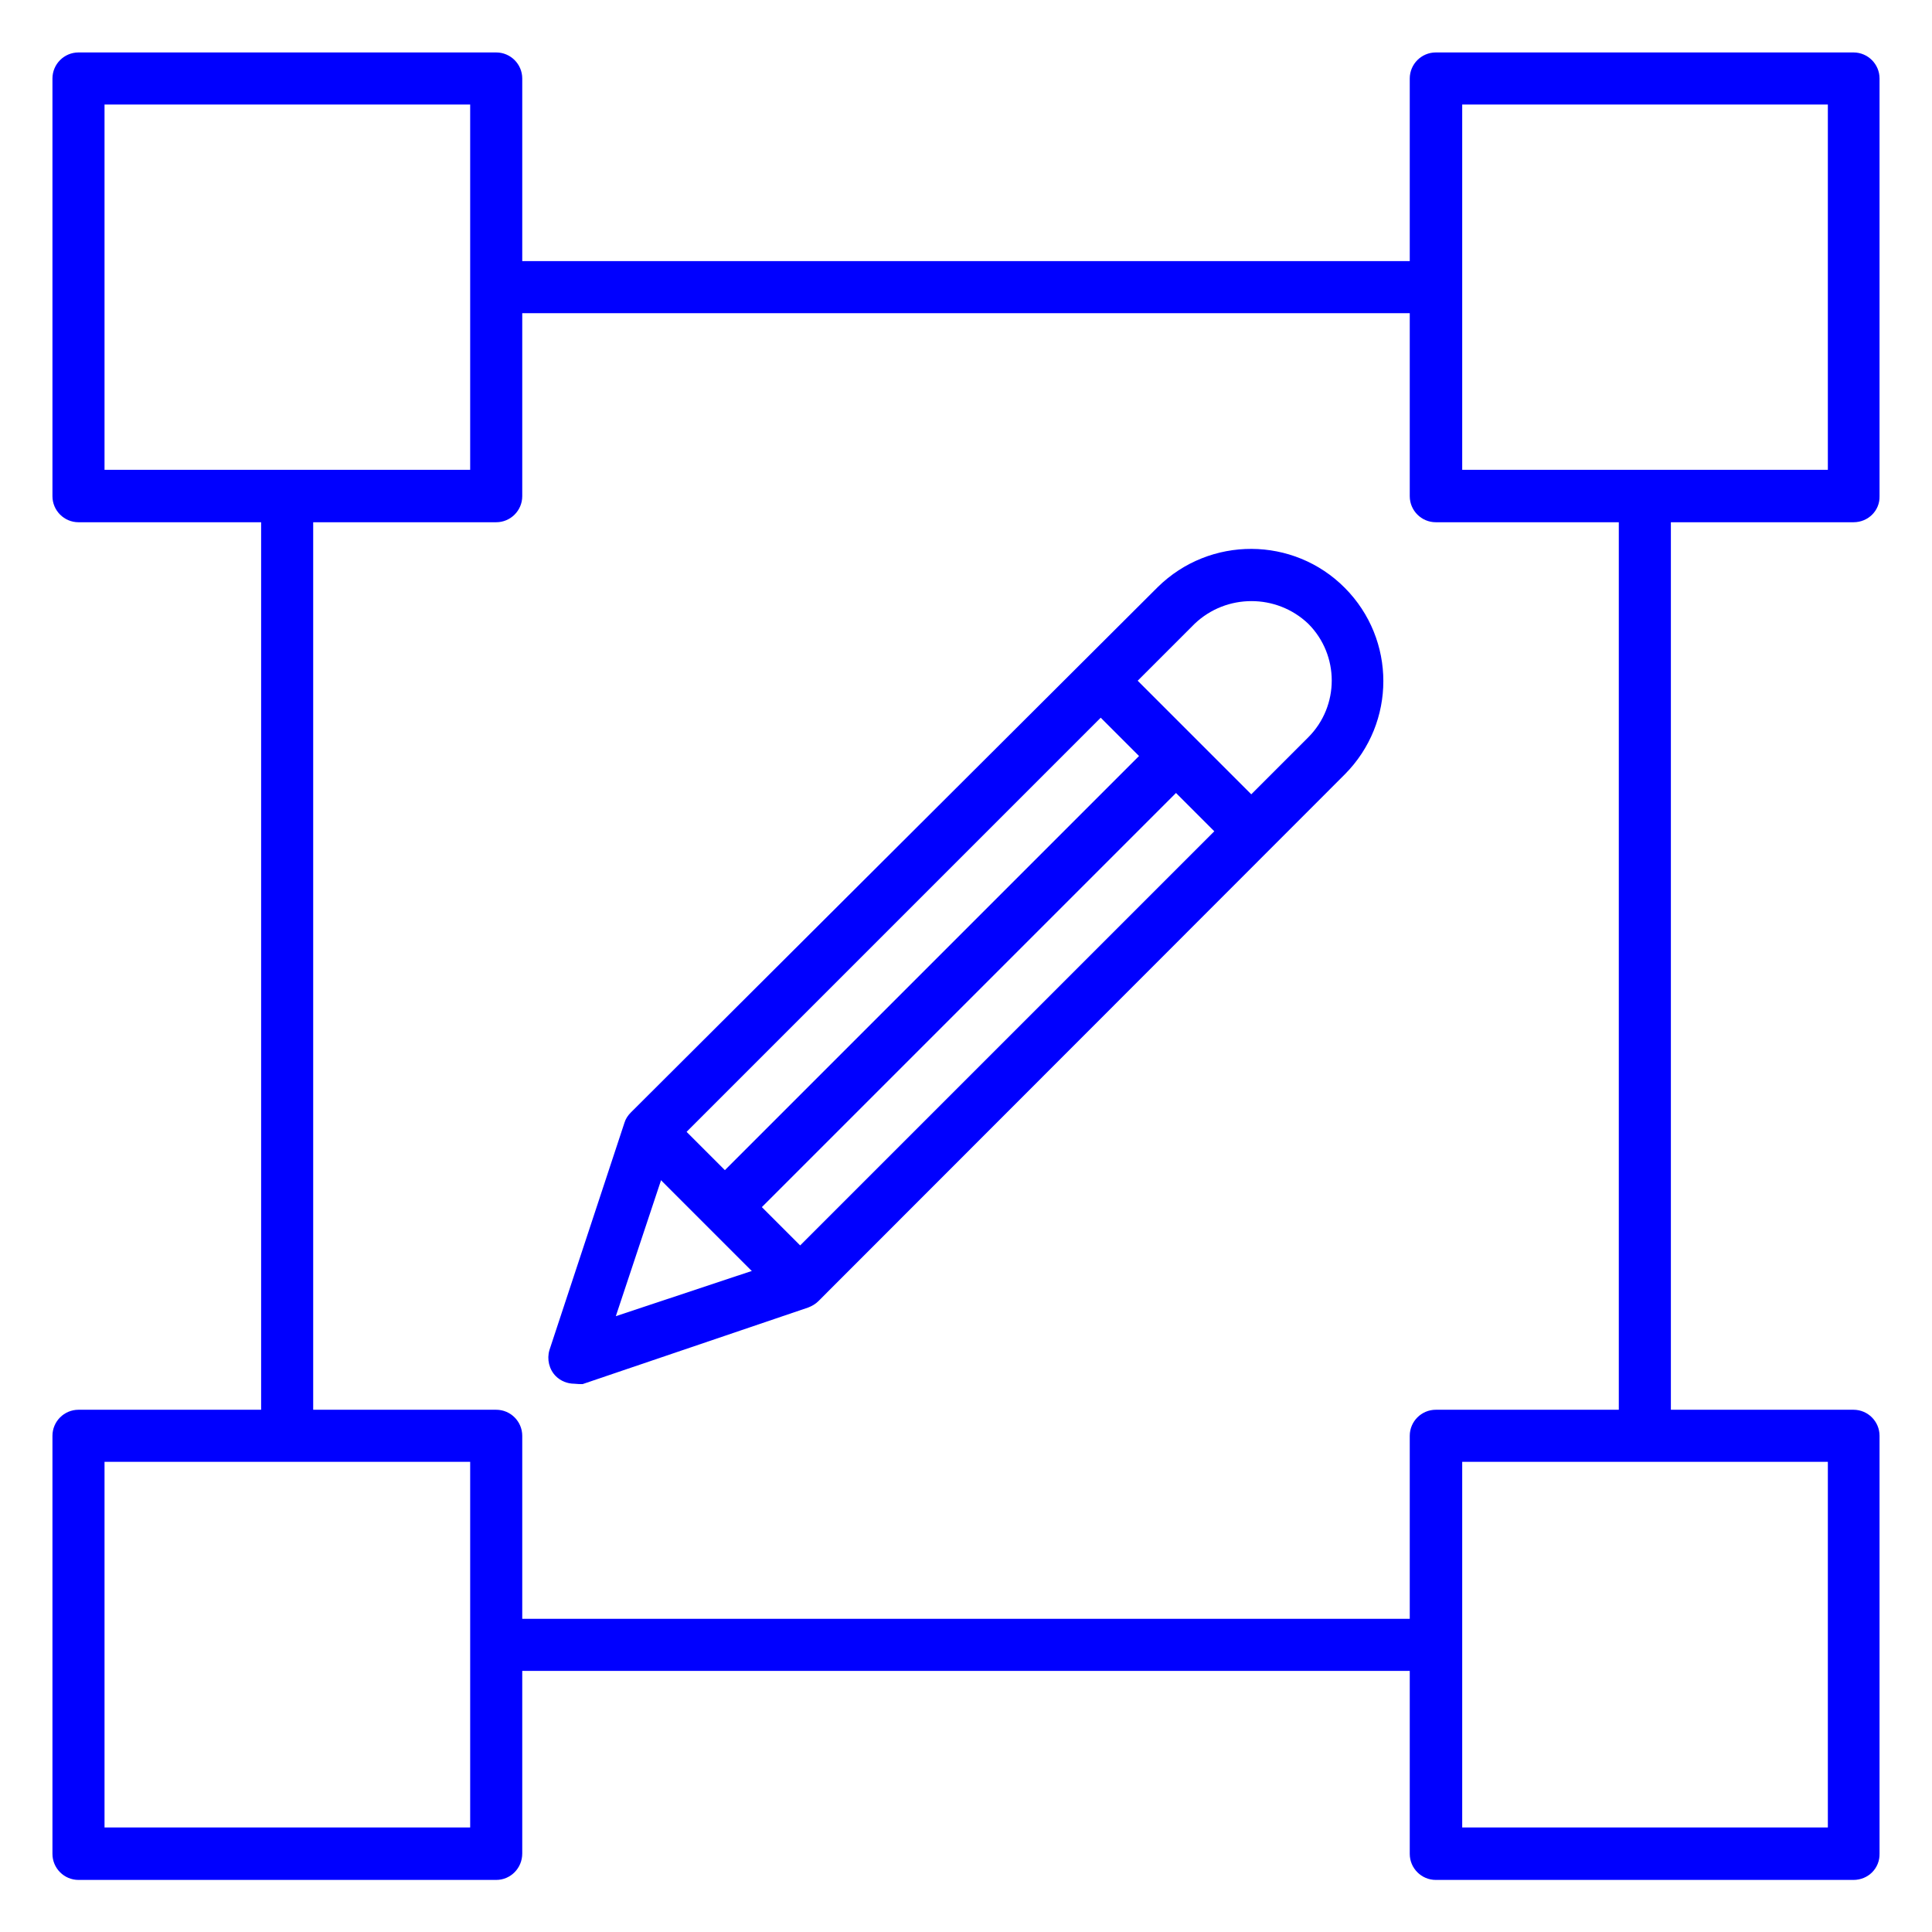
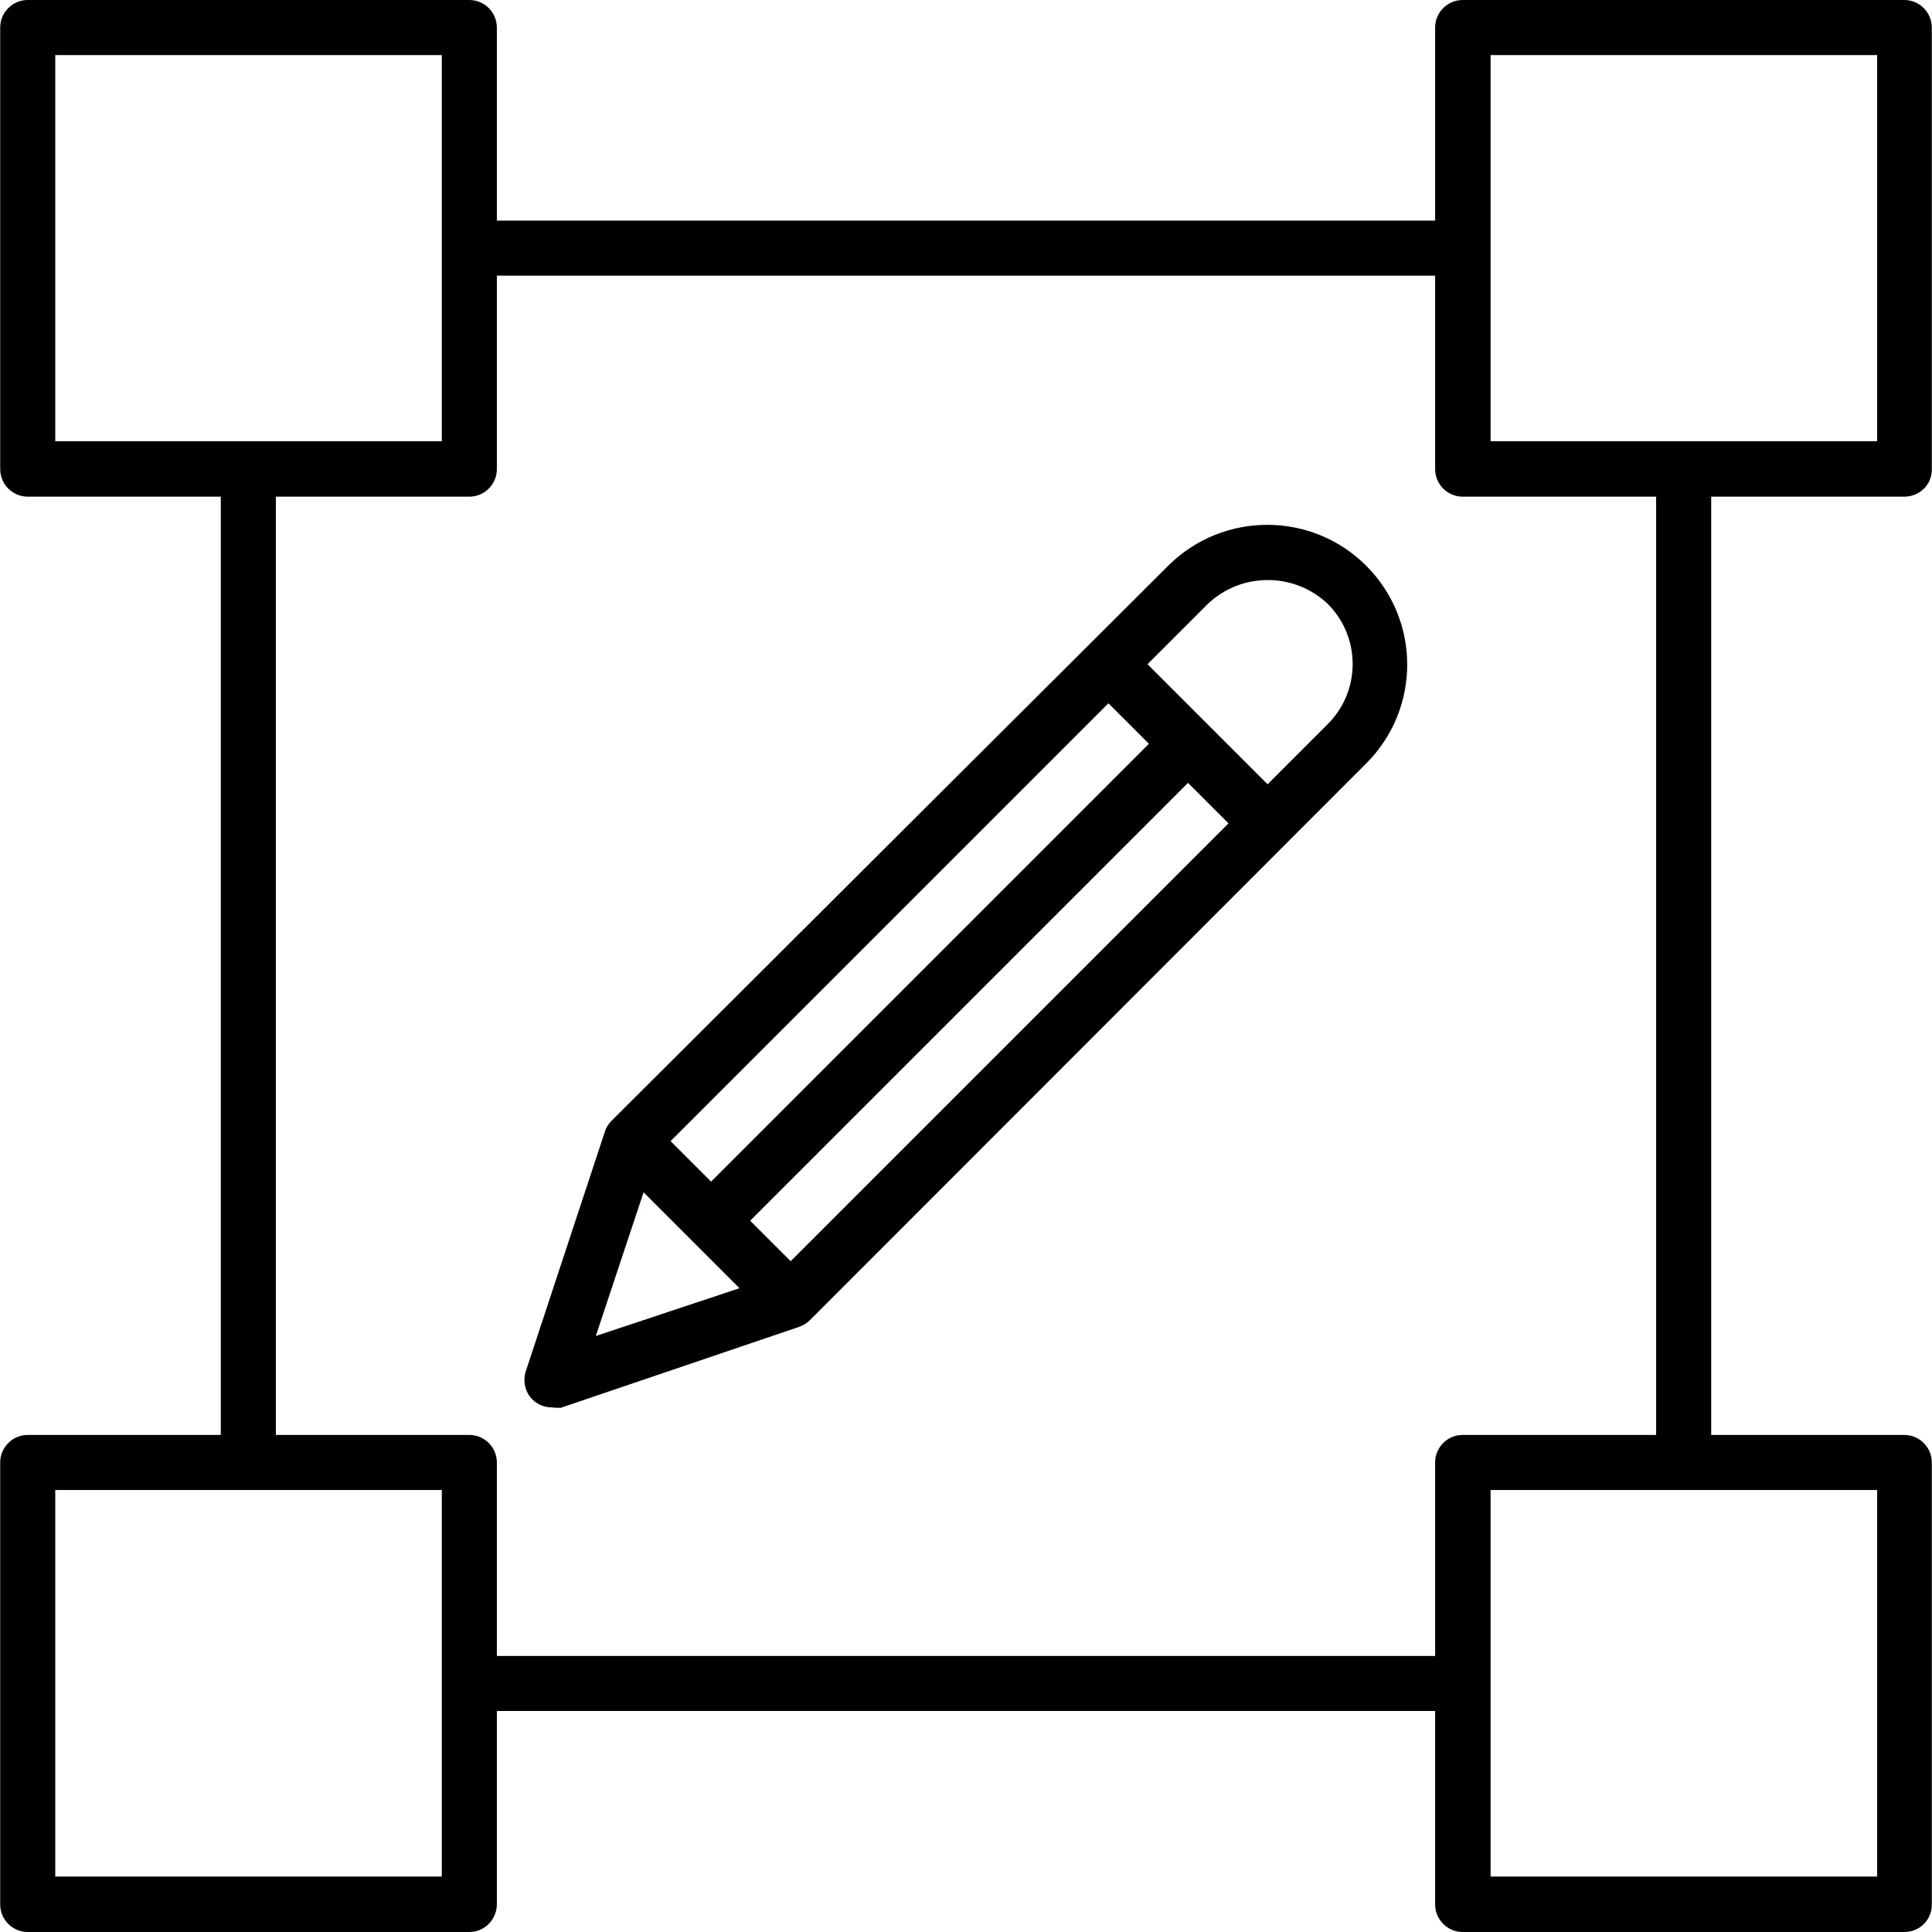
- <svg xmlns="http://www.w3.org/2000/svg" version="1.1" id="prefix__Icons" x="0" y="0" viewBox="0 0 512 512" xml:space="preserve">
-   <style>.prefix__st0{fill:#00f}</style>
-   <path class="prefix__st0" d="M131.5 138.4H20.8c-3.8 0-6.9-3.1-6.9-6.9V20.8c0-3.8 3.1-6.9 6.9-6.9h110.7c3.8 0 6.9 3.1 6.9 6.9v110.7c0 3.8-3.1 6.9-6.9 6.9zM27.7 124.5h96.9V27.7H27.7v96.8zM131.5 498.2H20.8c-3.8 0-6.9-3.1-6.9-6.9V380.5c0-3.8 3.1-6.9 6.9-6.9h110.7c3.8 0 6.9 3.1 6.9 6.9v110.7c0 3.9-3.1 7-6.9 7zM27.7 484.3h96.9v-96.9H27.7v96.9zM491.2 498.2H380.5c-3.8 0-6.9-3.1-6.9-6.9V380.5c0-3.8 3.1-6.9 6.9-6.9h110.7c3.8 0 6.9 3.1 6.9 6.9v110.7c.1 3.9-3 7-6.9 7zm-103.7-13.9h96.9v-96.9h-96.9v96.9zM491.2 138.4H380.5c-3.8 0-6.9-3.1-6.9-6.9V20.8c0-3.8 3.1-6.9 6.9-6.9h110.7c3.8 0 6.9 3.1 6.9 6.9v110.7c.1 3.8-3 6.9-6.9 6.9zm-103.7-13.9h96.9V27.7h-96.9v96.8z" />
-   <path class="prefix__st0" d="M131.5 69.2h249.1V83H131.5V69.2zM69.2 131.5H83v249.1H69.2V131.5zM131.5 429h249.1v13.8H131.5V429zM429 131.5h13.8v249.1H429V131.5zM152.2 366.7c-1.8 0-3.6-.7-4.9-2-1.8-1.8-2.4-4.5-1.7-6.9l19.9-60.3c.3-1 .9-1.9 1.7-2.7l139.6-139.2c13.8-13.6 36-13.5 49.6.2 13.6 13.7 13.6 35.7 0 49.4L216.9 344.8c-.8.8-1.7 1.3-2.7 1.7l-59.8 20.3c-.7 0-1.4 0-2.2-.1zm26-63l-15 45.1 45.1-15 138.4-138.4c8.3-8.3 8.3-21.8 0-30.1-8.4-8-21.7-8-30.1 0L178.2 303.7z" />
-   <path class="prefix__st0" d="M167.2 304.8l9.8-9.8 39.9 39.9-9.8 9.8-39.9-39.9zM286.8 185.3l9.8-9.8 39.9 39.9-9.8 9.8-39.9-39.9z" />
-   <path class="prefix__st0" d="M187.2 315l119.6-119.6 9.8 9.8L197 324.8l-9.8-9.8z" />
+ <svg xmlns="http://www.w3.org/2000/svg" version="1.1" id="prefix__prefix__Icons" x="0" y="0" xml:space="preserve" width="484.3" height="484.3">
+   <style id="style1">.prefix__prefix__st0{fill:#000}</style>
+   <path class="prefix__prefix__st0" d="M117.649 124.5H6.949c-3.8 0-6.9-3.1-6.9-6.9V6.9c0-3.8 3.1-6.9 6.9-6.9h110.7c3.8 0 6.9 3.1 6.9 6.9v110.7c0 3.8-3.1 6.9-6.9 6.9zm-103.8-13.9h96.9V13.8h-96.9zm103.8 373.7H6.949c-3.8 0-6.9-3.1-6.9-6.9V366.6c0-3.8 3.1-6.9 6.9-6.9h110.7c3.8 0 6.9 3.1 6.9 6.9v110.7c0 3.9-3.1 7-6.9 7zm-103.8-13.9h96.9v-96.9h-96.9zm463.5 13.9h-110.7c-3.8 0-6.9-3.1-6.9-6.9V366.6c0-3.8 3.1-6.9 6.9-6.9h110.7c3.8 0 6.9 3.1 6.9 6.9v110.7c.1 3.9-3 7-6.9 7zm-103.7-13.9h96.9v-96.9h-96.9zm103.7-345.9h-110.7c-3.8 0-6.9-3.1-6.9-6.9V6.9c0-3.8 3.1-6.9 6.9-6.9h110.7c3.8 0 6.9 3.1 6.9 6.9v110.7c.1 3.8-3 6.9-6.9 6.9zm-103.7-13.9h96.9V13.8h-96.9z" id="prefix__path1" fill="#000" fill-opacity="1" />
+   <path class="prefix__prefix__st0" d="M117.649 55.3h249.1v13.8h-249.1zm-62.3 62.3h13.8v249.1h-13.8zm62.3 297.5h249.1v13.8h-249.1zm297.5-297.5h13.8v249.1h-13.8zm-276.8 235.2c-1.8 0-3.6-.7-4.9-2-1.8-1.8-2.4-4.5-1.7-6.9l19.9-60.3c.3-1 .9-1.9 1.7-2.7l139.6-139.2c13.8-13.6 36-13.5 49.6.2 13.6 13.7 13.6 35.7 0 49.4l-139.5 139.6c-.8.8-1.7 1.3-2.7 1.7l-59.8 20.3c-.7 0-1.4 0-2.2-.1zm26-63l-15 45.1 45.1-15 138.4-138.4c8.3-8.3 8.3-21.8 0-30.1-8.4-8-21.7-8-30.1 0z" id="prefix__path2" fill="#000" fill-opacity="1" />
+   <path class="prefix__prefix__st0" d="M153.349 290.9l9.8-9.8 39.9 39.9-9.8 9.8zm119.6-119.5l9.8-9.8 39.9 39.9-9.8 9.8z" id="prefix__path3" fill="#000" fill-opacity="1" />
+   <path class="prefix__prefix__st0" d="M173.349 301.1l119.6-119.6 9.8 9.8-119.6 119.6z" id="prefix__path4" fill="#000" fill-opacity="1" />
</svg>
